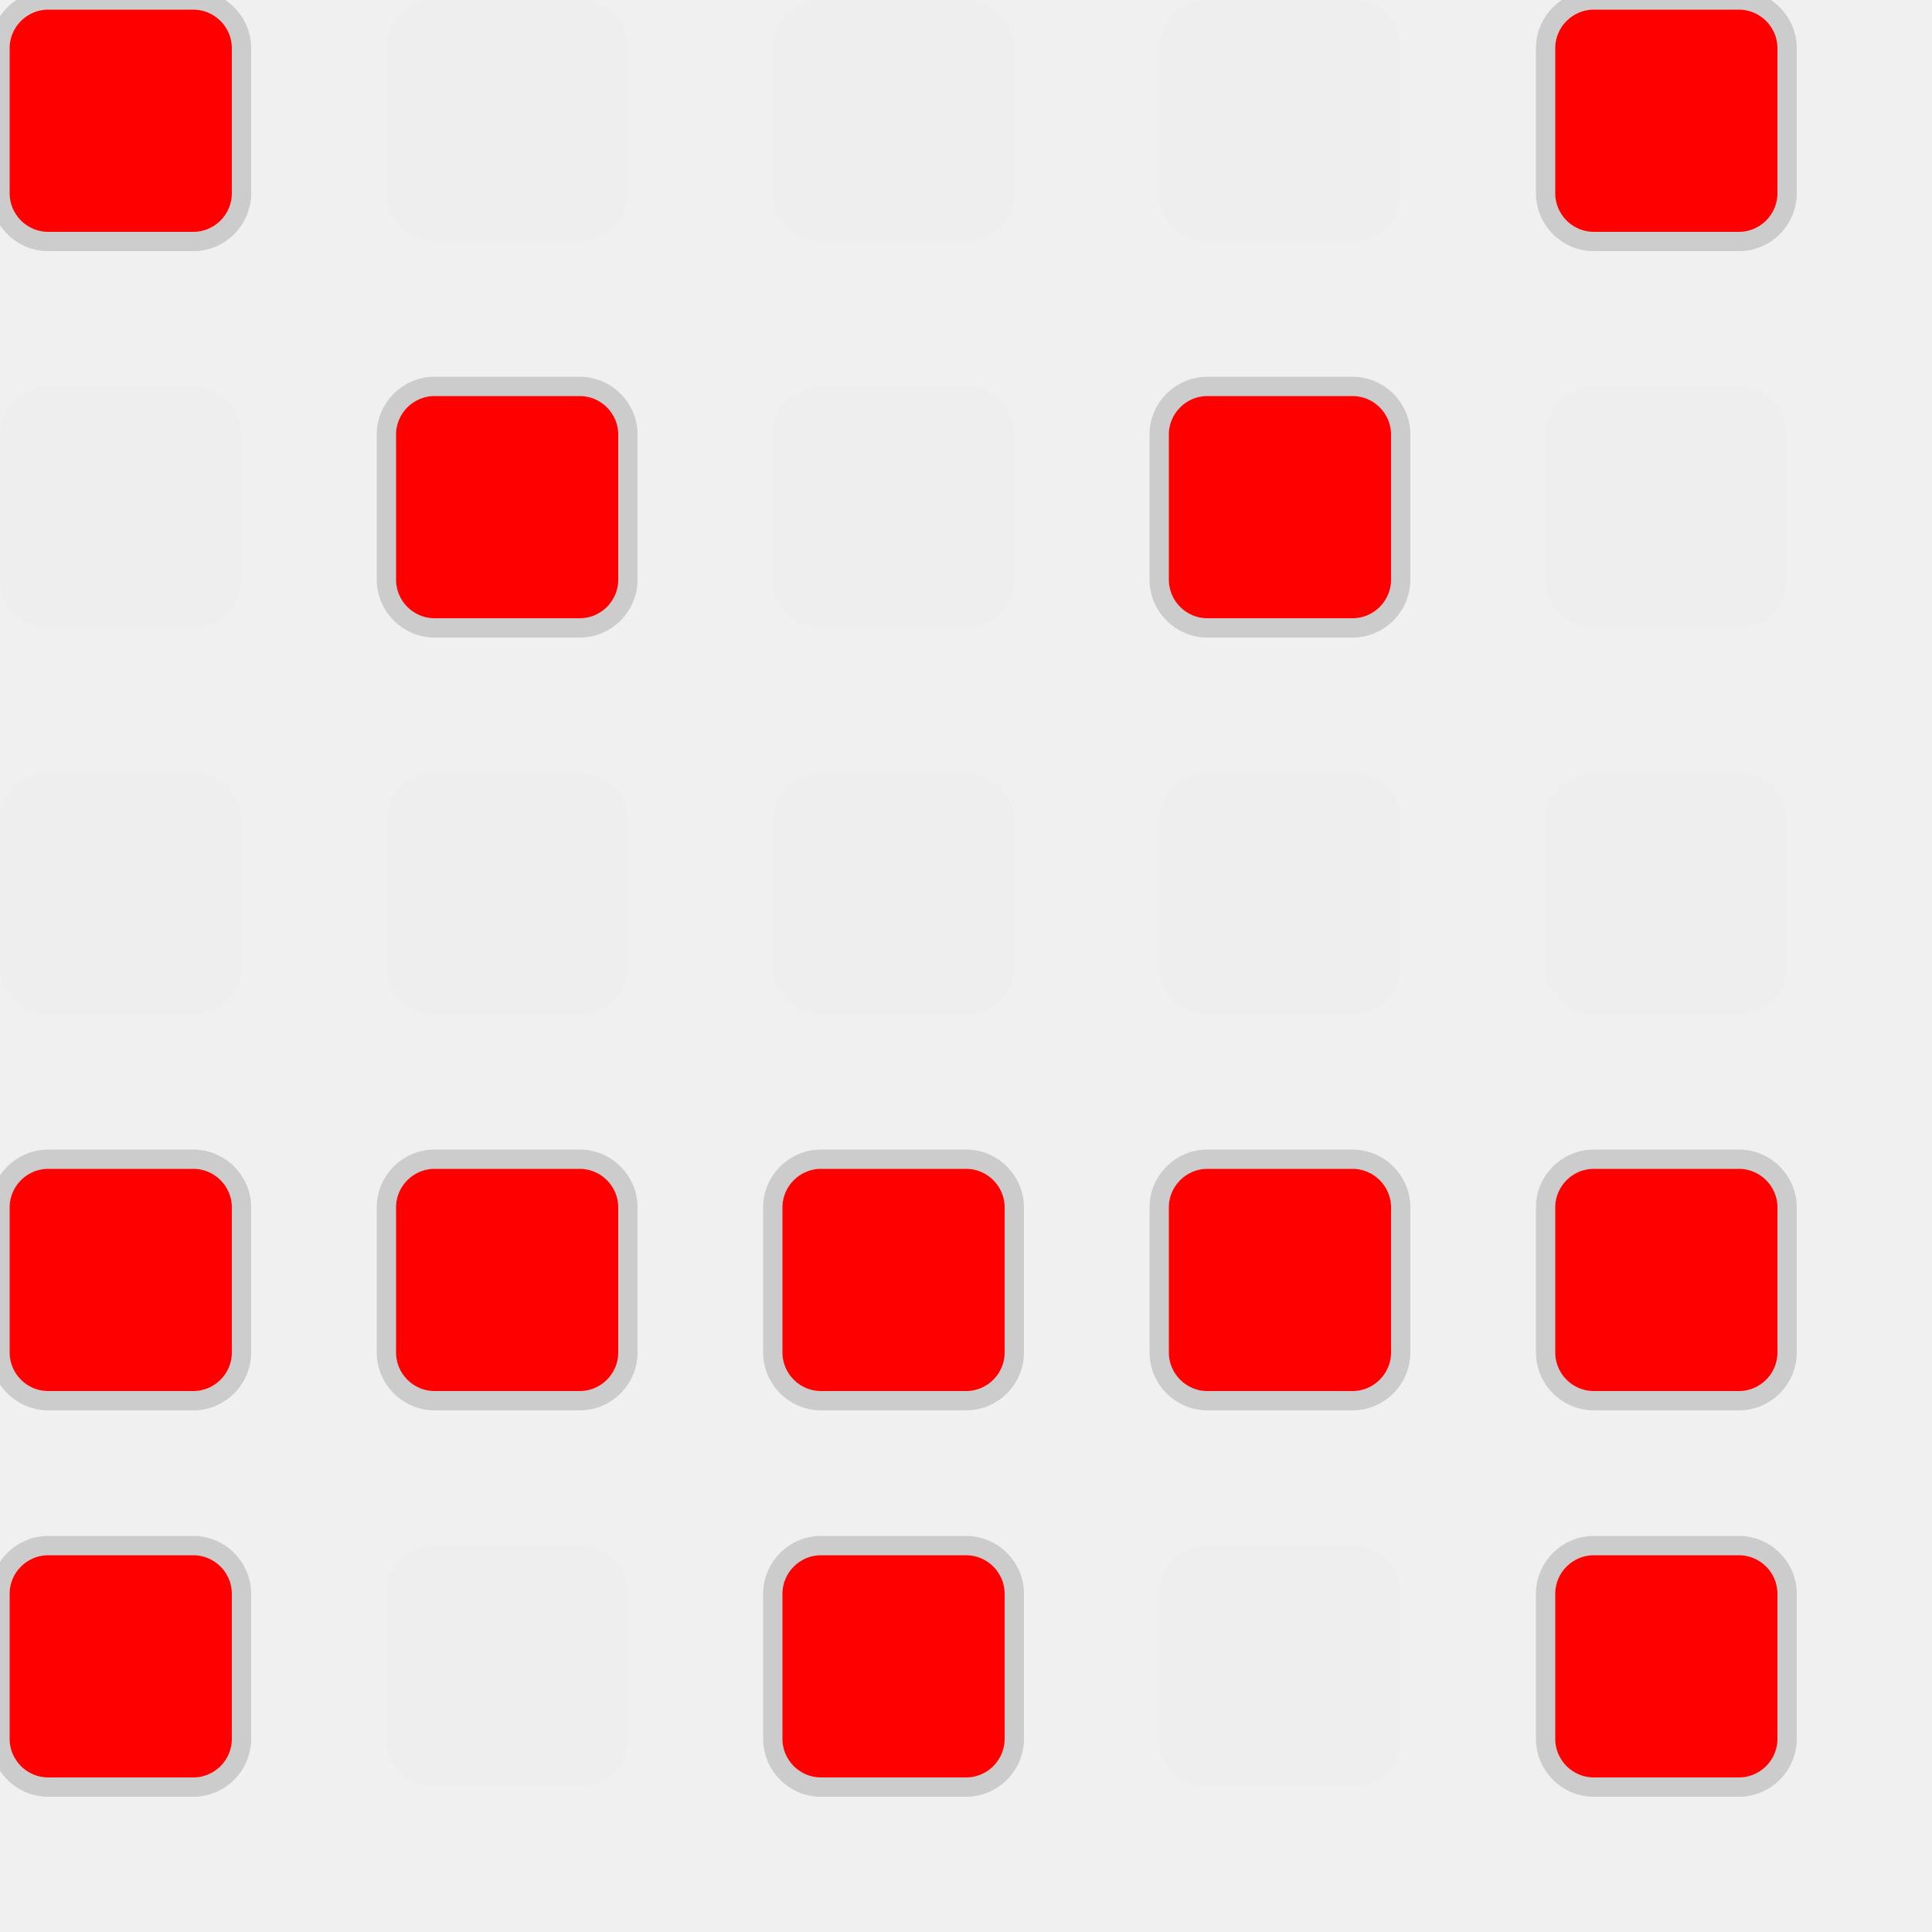
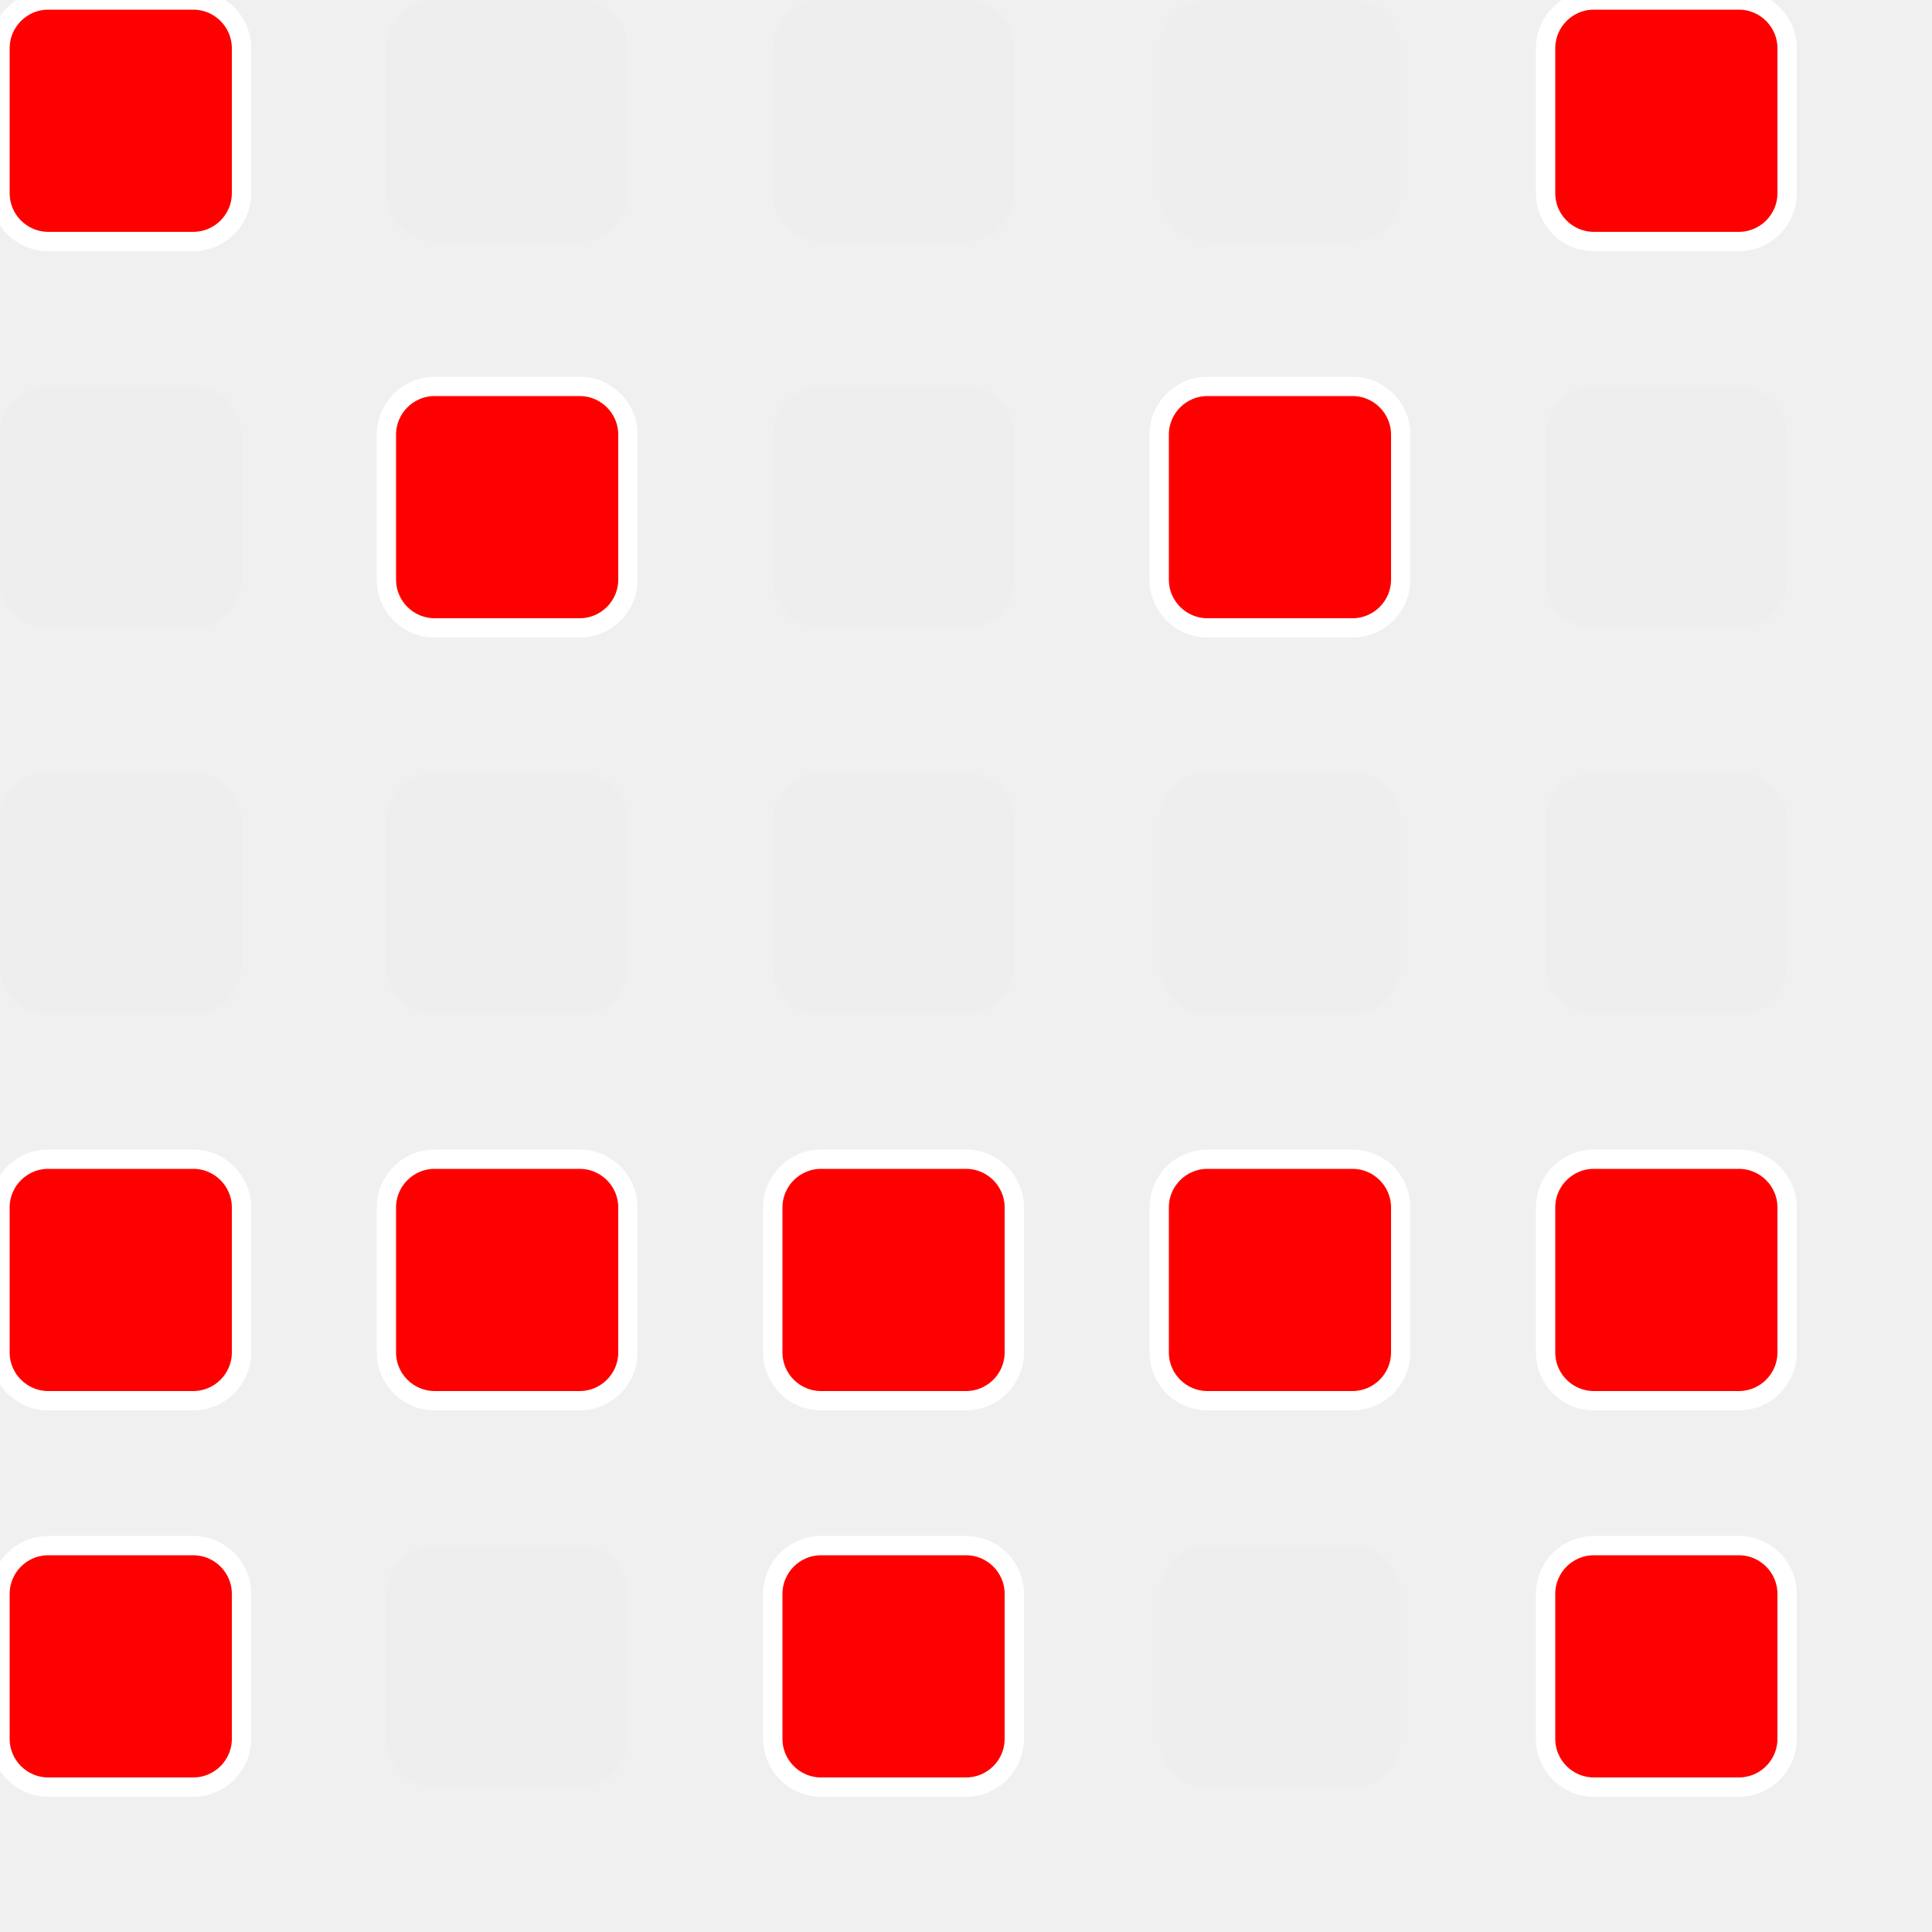
- <svg xmlns="http://www.w3.org/2000/svg" height="200" width="200" style="background: #fff;">
-   <rect y="0" x="0" width="25" height="25" rx="5" transform="translate(0,0)" style="fill:#f00; stroke:#ccc; stroke-width:2px;" />
+ <svg xmlns="http://www.w3.org/2000/svg" height="200" width="200">
+   <rect y="0" x="0" width="25" height="25" rx="5" transform="translate(0,0)" style="fill:#f00; stroke:#fff; stroke-width:2px;" />
  <rect y="0" x="0" width="25" height="25" rx="5" transform="translate(40,0)" style="fill: #eee;" />
  <rect y="0" x="0" width="25" height="25" rx="5" transform="translate(80,0)" style="fill: #eee;" />
  <rect y="0" x="0" width="25" height="25" rx="5" transform="translate(120,0)" style="fill: #eee;" />
-   <rect y="0" x="0" width="25" height="25" rx="5" transform="translate(160,0)" style="fill:#f00; stroke:#ccc; stroke-width:2px;" />
+   <rect y="0" x="0" width="25" height="25" rx="5" transform="translate(160,0)" style="fill:#f00; stroke:#fff; stroke-width:2px;" />
  <rect y="0" x="0" width="25" height="25" rx="5" transform="translate(0,40)" style="fill: #eee;" />
-   <rect y="0" x="0" width="25" height="25" rx="5" transform="translate(40,40)" style="fill:#f00; stroke:#ccc; stroke-width:2px;" />
+   <rect y="0" x="0" width="25" height="25" rx="5" transform="translate(40,40)" style="fill:#f00; stroke:#fff; stroke-width:2px;" />
  <rect y="0" x="0" width="25" height="25" rx="5" transform="translate(80,40)" style="fill: #eee;" />
-   <rect y="0" x="0" width="25" height="25" rx="5" transform="translate(120,40)" style="fill:#f00; stroke:#ccc; stroke-width:2px;" />
+   <rect y="0" x="0" width="25" height="25" rx="5" transform="translate(120,40)" style="fill:#f00; stroke:#fff; stroke-width:2px;" />
  <rect y="0" x="0" width="25" height="25" rx="5" transform="translate(160,40)" style="fill: #eee;" />
  <rect y="0" x="0" width="25" height="25" rx="5" transform="translate(0,80)" style="fill: #eee;" />
  <rect y="0" x="0" width="25" height="25" rx="5" transform="translate(40,80)" style="fill: #eee;" />
  <rect y="0" x="0" width="25" height="25" rx="5" transform="translate(80,80)" style="fill: #eee;" />
  <rect y="0" x="0" width="25" height="25" rx="5" transform="translate(120,80)" style="fill: #eee;" />
  <rect y="0" x="0" width="25" height="25" rx="5" transform="translate(160,80)" style="fill: #eee;" />
-   <rect y="0" x="0" width="25" height="25" rx="5" transform="translate(0,120)" style="fill:#f00; stroke:#ccc; stroke-width:2px;" />
-   <rect y="0" x="0" width="25" height="25" rx="5" transform="translate(40,120)" style="fill:#f00; stroke:#ccc; stroke-width:2px;" />
-   <rect y="0" x="0" width="25" height="25" rx="5" transform="translate(80,120)" style="fill:#f00; stroke:#ccc; stroke-width:2px;" />
-   <rect y="0" x="0" width="25" height="25" rx="5" transform="translate(120,120)" style="fill:#f00; stroke:#ccc; stroke-width:2px;" />
-   <rect y="0" x="0" width="25" height="25" rx="5" transform="translate(160,120)" style="fill:#f00; stroke:#ccc; stroke-width:2px;" />
-   <rect y="0" x="0" width="25" height="25" rx="5" transform="translate(0,160)" style="fill:#f00; stroke:#ccc; stroke-width:2px;" />
+   <rect y="0" x="0" width="25" height="25" rx="5" transform="translate(0,120)" style="fill:#f00; stroke:#fff; stroke-width:2px;" />
+   <rect y="0" x="0" width="25" height="25" rx="5" transform="translate(40,120)" style="fill:#f00; stroke:#fff; stroke-width:2px;" />
+   <rect y="0" x="0" width="25" height="25" rx="5" transform="translate(80,120)" style="fill:#f00; stroke:#fff; stroke-width:2px;" />
+   <rect y="0" x="0" width="25" height="25" rx="5" transform="translate(120,120)" style="fill:#f00; stroke:#fff; stroke-width:2px;" />
+   <rect y="0" x="0" width="25" height="25" rx="5" transform="translate(160,120)" style="fill:#f00; stroke:#fff; stroke-width:2px;" />
+   <rect y="0" x="0" width="25" height="25" rx="5" transform="translate(0,160)" style="fill:#f00; stroke:#fff; stroke-width:2px;" />
  <rect y="0" x="0" width="25" height="25" rx="5" transform="translate(40,160)" style="fill: #eee;" />
-   <rect y="0" x="0" width="25" height="25" rx="5" transform="translate(80,160)" style="fill:#f00; stroke:#ccc; stroke-width:2px;" />
+   <rect y="0" x="0" width="25" height="25" rx="5" transform="translate(80,160)" style="fill:#f00; stroke:#fff; stroke-width:2px;" />
  <rect y="0" x="0" width="25" height="25" rx="5" transform="translate(120,160)" style="fill: #eee;" />
-   <rect y="0" x="0" width="25" height="25" rx="5" transform="translate(160,160)" style="fill:#f00; stroke:#ccc; stroke-width:2px;" />
+   <rect y="0" x="0" width="25" height="25" rx="5" transform="translate(160,160)" style="fill:#f00; stroke:#fff; stroke-width:2px;" />
</svg>
